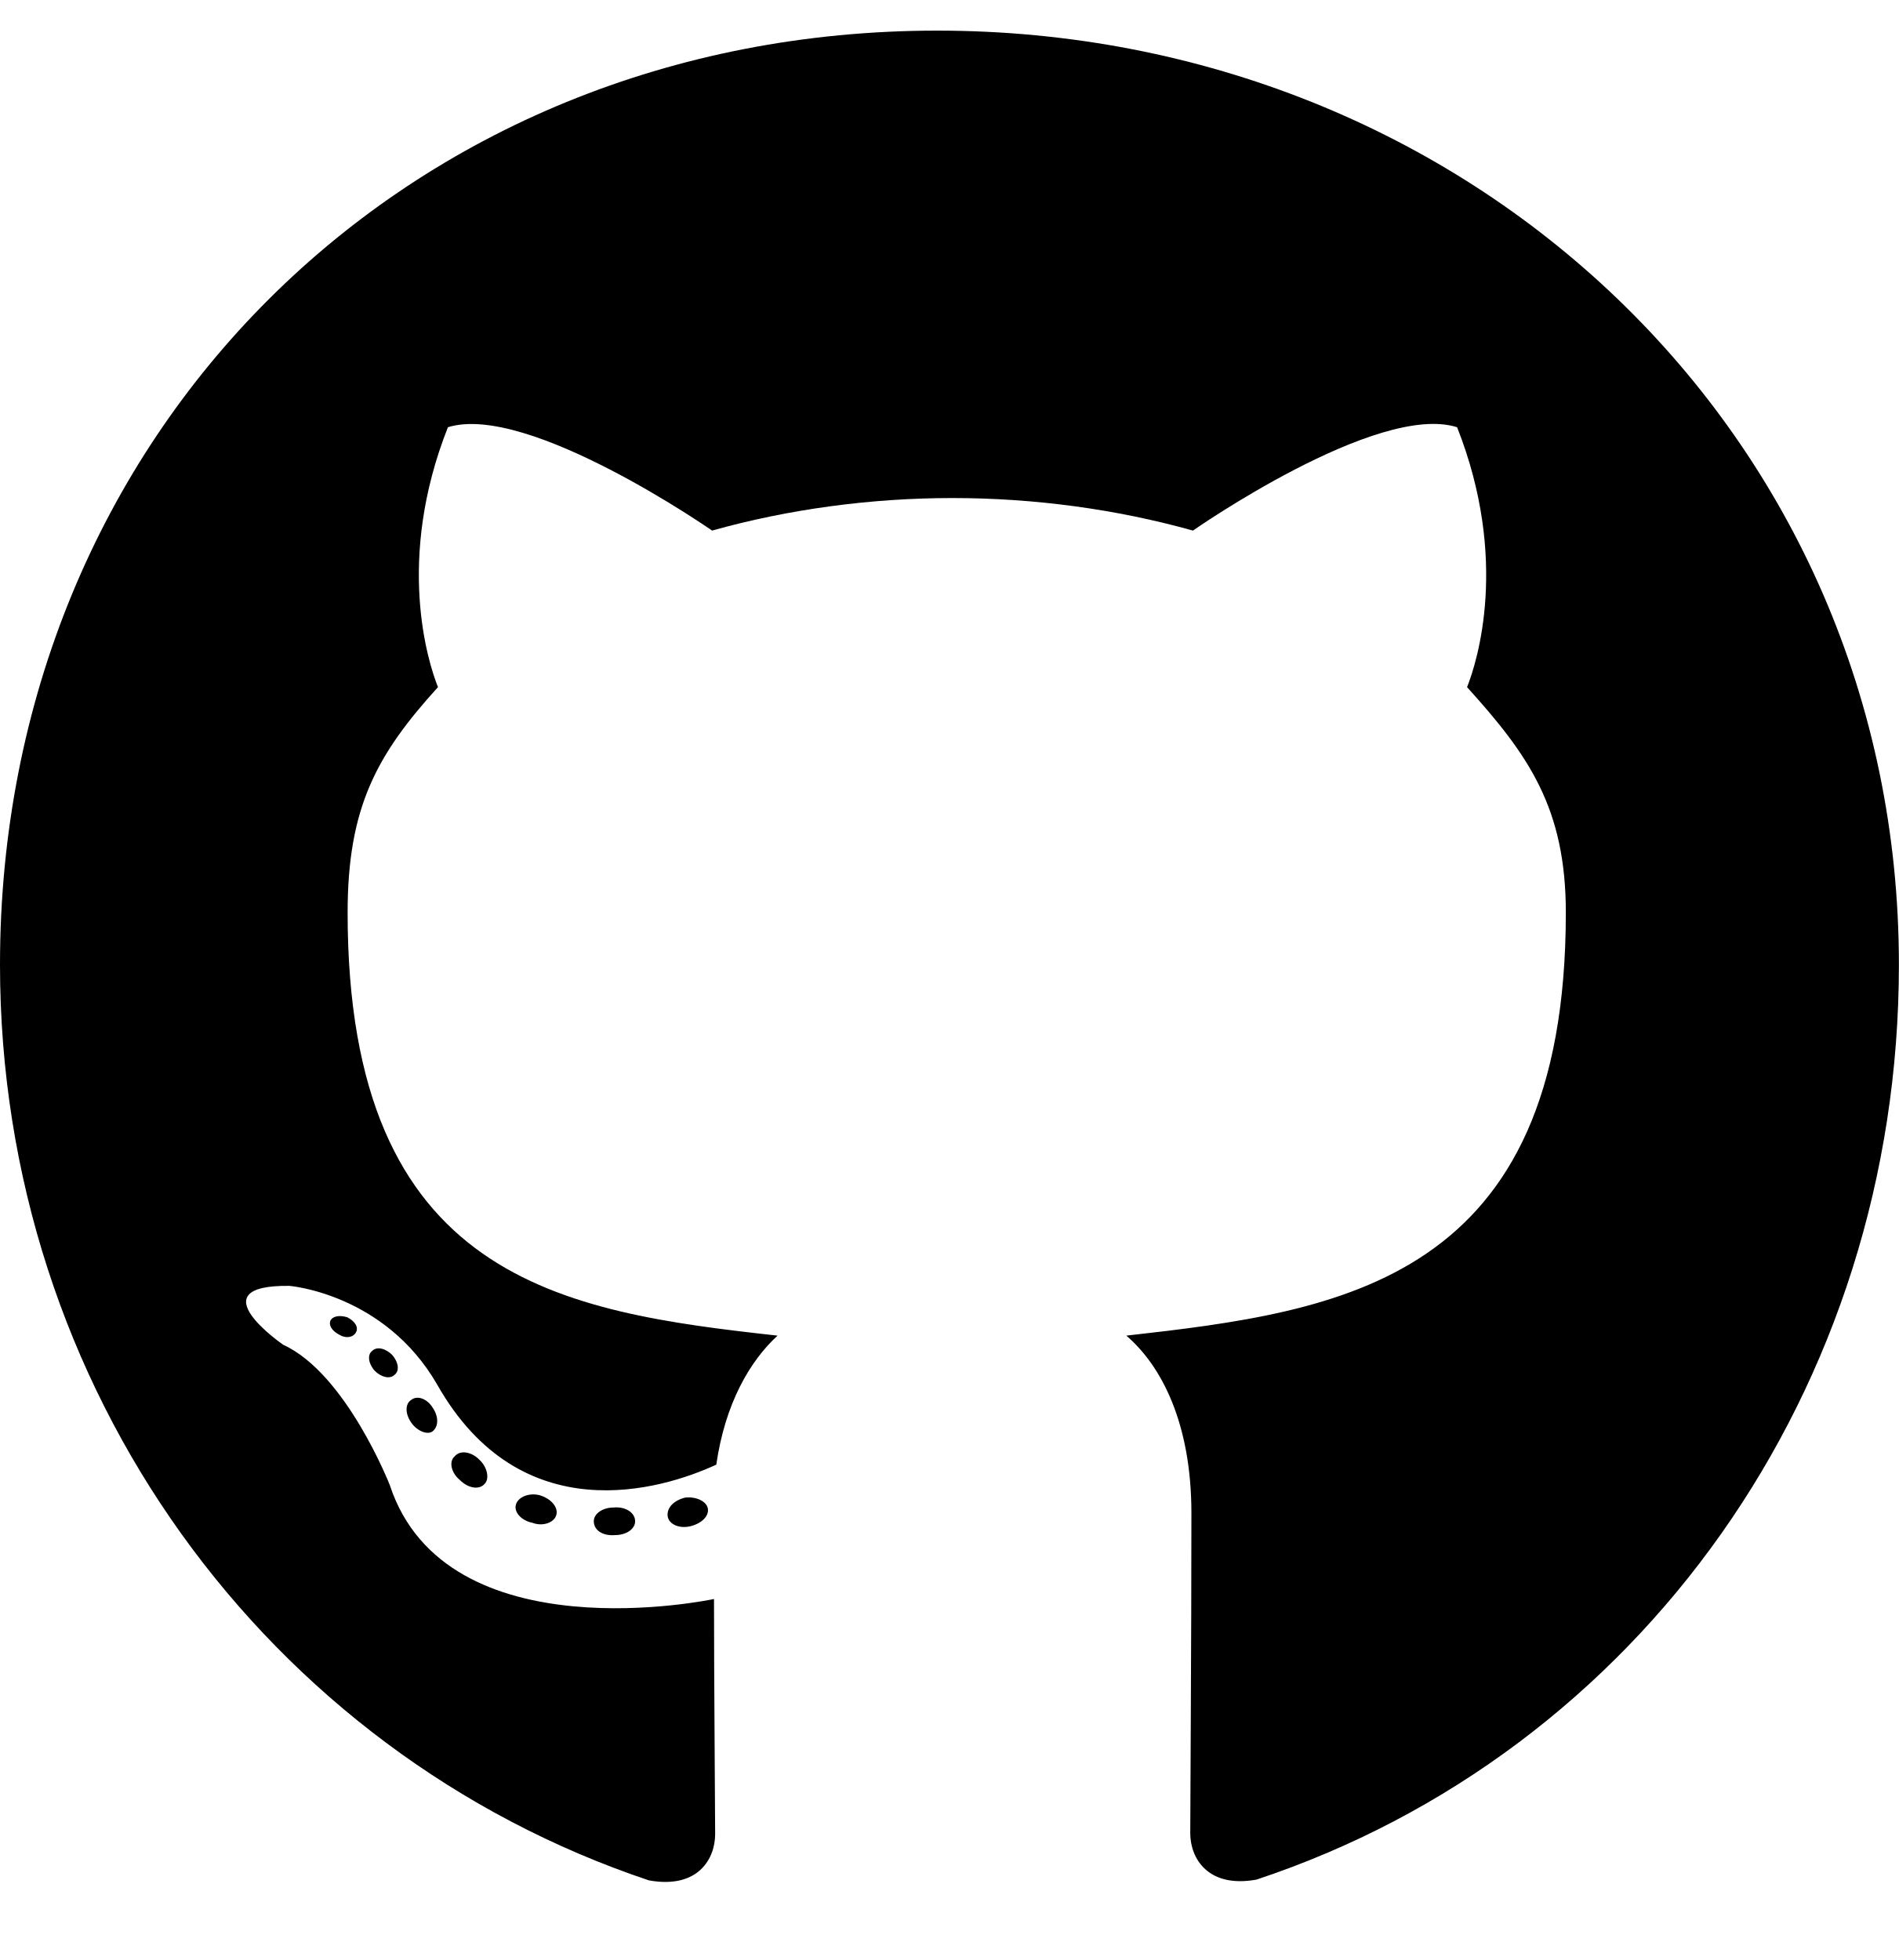
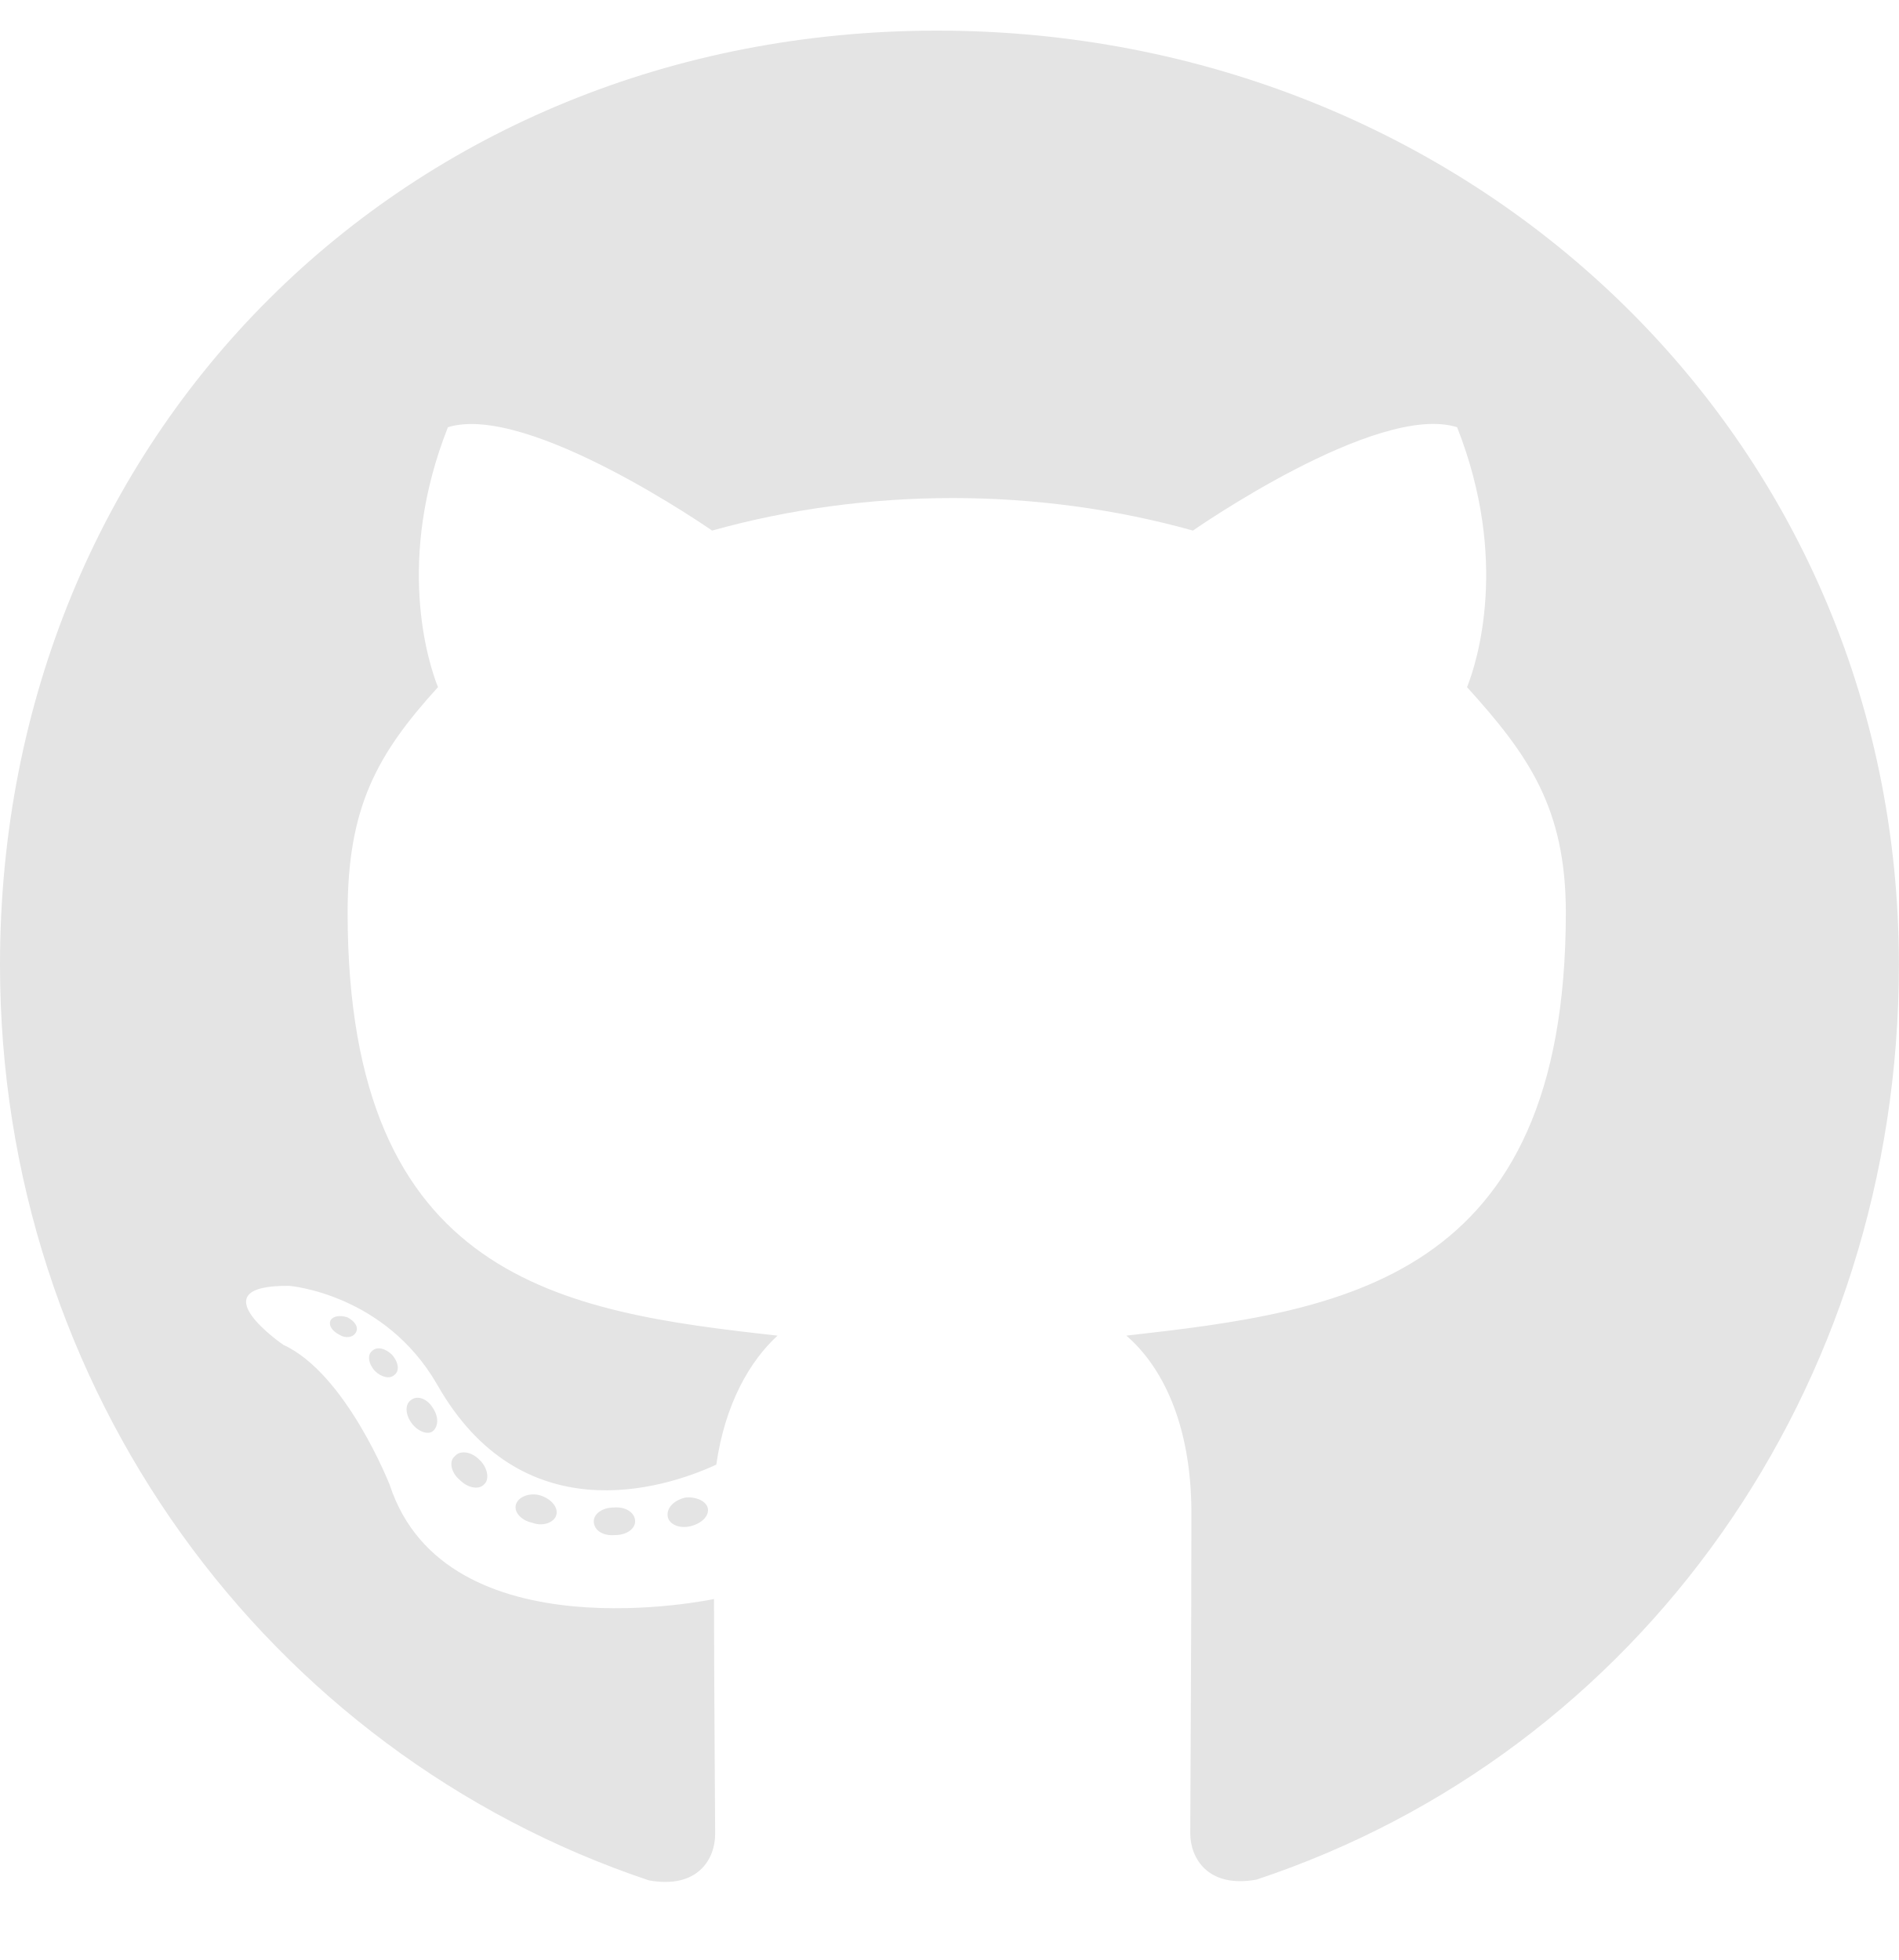
<svg xmlns="http://www.w3.org/2000/svg" aria-hidden="true" focusable="false" data-prefix="fab" data-icon="github" class="svg-inline--fa fa-github fa-w-16" role="img" viewBox="0 0 496 512">
-   <path fill="currentColor" d="M165.9 397.4c0 2-2.3 3.6-5.2 3.6-3.3.3-5.6-1.3-5.6-3.6 0-2 2.3-3.6 5.2-3.6 3-.3 5.6 1.3 5.6 3.6zm-31.1-4.5c-.7 2 1.3 4.3 4.3 4.9 2.6 1 5.6 0 6.2-2s-1.3-4.3-4.3-5.2c-2.6-.7-5.5.3-6.2 2.3zm44.2-1.7c-2.9.7-4.9 2.6-4.6 4.9.3 2 2.9 3.3 5.9 2.6 2.9-.7 4.9-2.6 4.6-4.6-.3-1.9-3-3.2-5.9-2.9zM244.8 8C106.1 8 0 113.3 0 252c0 110.9 69.8 205.8 169.5 239.2 12.8 2.3 17.3-5.6 17.3-12.1 0-6.2-.3-40.4-.3-61.4 0 0-70 15-84.7-29.8 0 0-11.4-29.1-27.8-36.6 0 0-22.9-15.7 1.6-15.4 0 0 24.9 2 38.6 25.8 21.9 38.6 58.6 27.5 72.9 20.9 2.3-16 8.8-27.1 16-33.7-55.9-6.2-112.3-14.3-112.3-110.5 0-27.5 7.6-41.3 23.6-58.9-2.6-6.5-11.1-33.3 2.6-67.9 20.9-6.5 69 27 69 27 20-5.6 41.5-8.5 62.8-8.5s42.8 2.9 62.8 8.5c0 0 48.1-33.6 69-27 13.7 34.7 5.2 61.4 2.6 67.9 16 17.7 25.8 31.5 25.8 58.9 0 96.5-58.9 104.2-114.8 110.5 9.2 7.9 17 22.9 17 46.4 0 33.7-.3 75.4-.3 83.6 0 6.5 4.6 14.4 17.3 12.1C428.2 457.8 496 362.9 496 252 496 113.3 383.5 8 244.8 8zM97.2 352.9c-1.3 1-1 3.3.7 5.2 1.6 1.6 3.9 2.3 5.2 1 1.3-1 1-3.3-.7-5.2-1.6-1.6-3.9-2.3-5.2-1zm-10.8-8.1c-.7 1.3.3 2.9 2.3 3.9 1.6 1 3.6.7 4.3-.7.7-1.3-.3-2.9-2.3-3.9-2-.6-3.6-.3-4.3.7zm32.4 35.6c-1.6 1.3-1 4.3 1.3 6.2 2.3 2.3 5.2 2.6 6.5 1 1.3-1.3.7-4.3-1.3-6.2-2.2-2.3-5.2-2.6-6.5-1zm-11.4-14.7c-1.6 1-1.6 3.6 0 5.9 1.6 2.3 4.3 3.3 5.6 2.3 1.6-1.3 1.6-3.9 0-6.2-1.4-2.3-4-3.3-5.6-2z" />
+   <path fill="#e4e4e4" d="M165.9 397.4c0 2-2.3 3.6-5.2 3.6-3.3.3-5.6-1.3-5.6-3.6 0-2 2.3-3.6 5.2-3.6 3-.3 5.6 1.3 5.6 3.6zm-31.1-4.5c-.7 2 1.3 4.3 4.3 4.9 2.6 1 5.6 0 6.2-2s-1.3-4.3-4.3-5.2c-2.6-.7-5.5.3-6.2 2.3zm44.2-1.7c-2.9.7-4.9 2.6-4.6 4.9.3 2 2.9 3.3 5.9 2.6 2.9-.7 4.9-2.6 4.6-4.6-.3-1.9-3-3.2-5.9-2.9zM244.8 8C106.1 8 0 113.3 0 252c0 110.9 69.8 205.8 169.5 239.2 12.8 2.3 17.3-5.6 17.3-12.1 0-6.2-.3-40.4-.3-61.4 0 0-70 15-84.7-29.8 0 0-11.4-29.1-27.8-36.6 0 0-22.9-15.7 1.6-15.4 0 0 24.9 2 38.6 25.8 21.9 38.6 58.6 27.5 72.9 20.9 2.3-16 8.8-27.1 16-33.7-55.9-6.2-112.3-14.3-112.3-110.5 0-27.5 7.6-41.3 23.6-58.9-2.6-6.5-11.1-33.3 2.6-67.9 20.9-6.5 69 27 69 27 20-5.6 41.5-8.5 62.8-8.5s42.8 2.9 62.8 8.5c0 0 48.1-33.6 69-27 13.7 34.7 5.2 61.4 2.6 67.9 16 17.7 25.8 31.5 25.8 58.9 0 96.5-58.9 104.2-114.8 110.5 9.2 7.9 17 22.9 17 46.4 0 33.7-.3 75.4-.3 83.6 0 6.5 4.6 14.4 17.3 12.1C428.2 457.8 496 362.9 496 252 496 113.3 383.5 8 244.8 8zM97.2 352.9c-1.3 1-1 3.3.7 5.2 1.6 1.6 3.9 2.3 5.2 1 1.3-1 1-3.3-.7-5.2-1.6-1.6-3.9-2.3-5.2-1zm-10.8-8.1c-.7 1.3.3 2.9 2.3 3.9 1.6 1 3.6.7 4.3-.7.7-1.3-.3-2.9-2.3-3.9-2-.6-3.6-.3-4.3.7zm32.4 35.6c-1.6 1.3-1 4.3 1.3 6.2 2.3 2.3 5.2 2.6 6.5 1 1.3-1.3.7-4.3-1.3-6.2-2.2-2.3-5.2-2.6-6.5-1zm-11.4-14.7c-1.6 1-1.6 3.6 0 5.9 1.6 2.3 4.3 3.3 5.6 2.3 1.6-1.3 1.6-3.9 0-6.2-1.4-2.3-4-3.3-5.6-2z" />
</svg>
